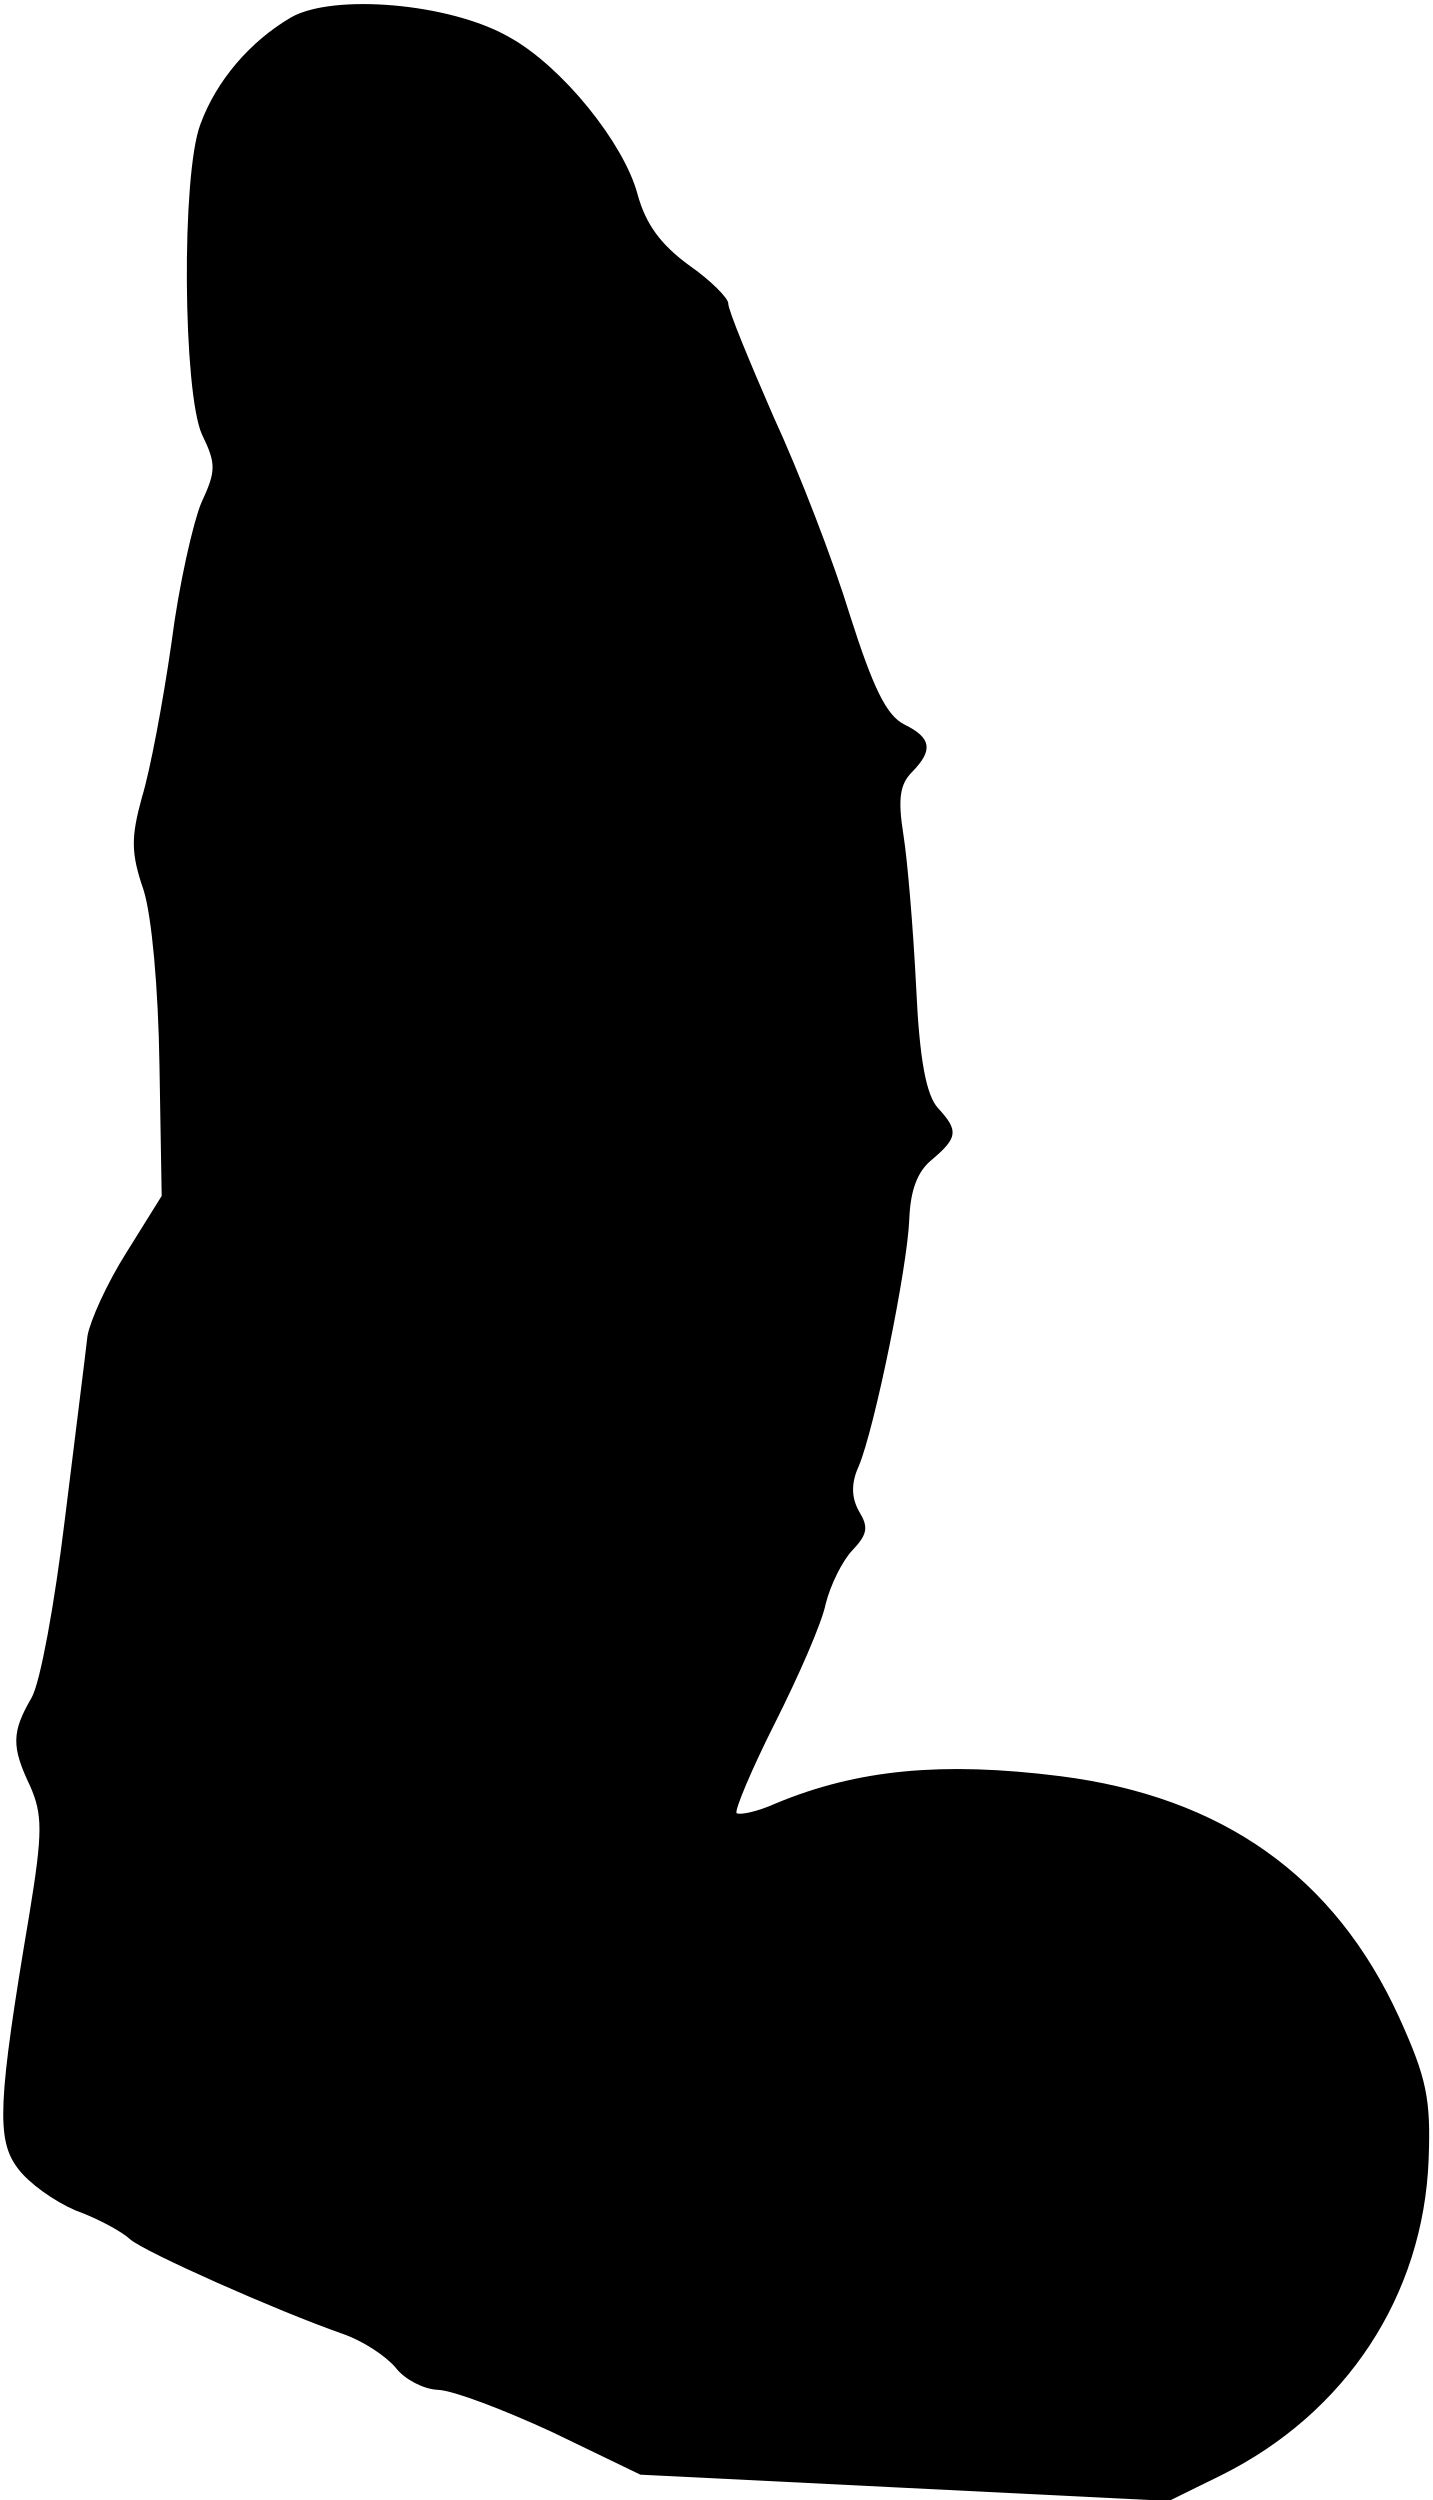
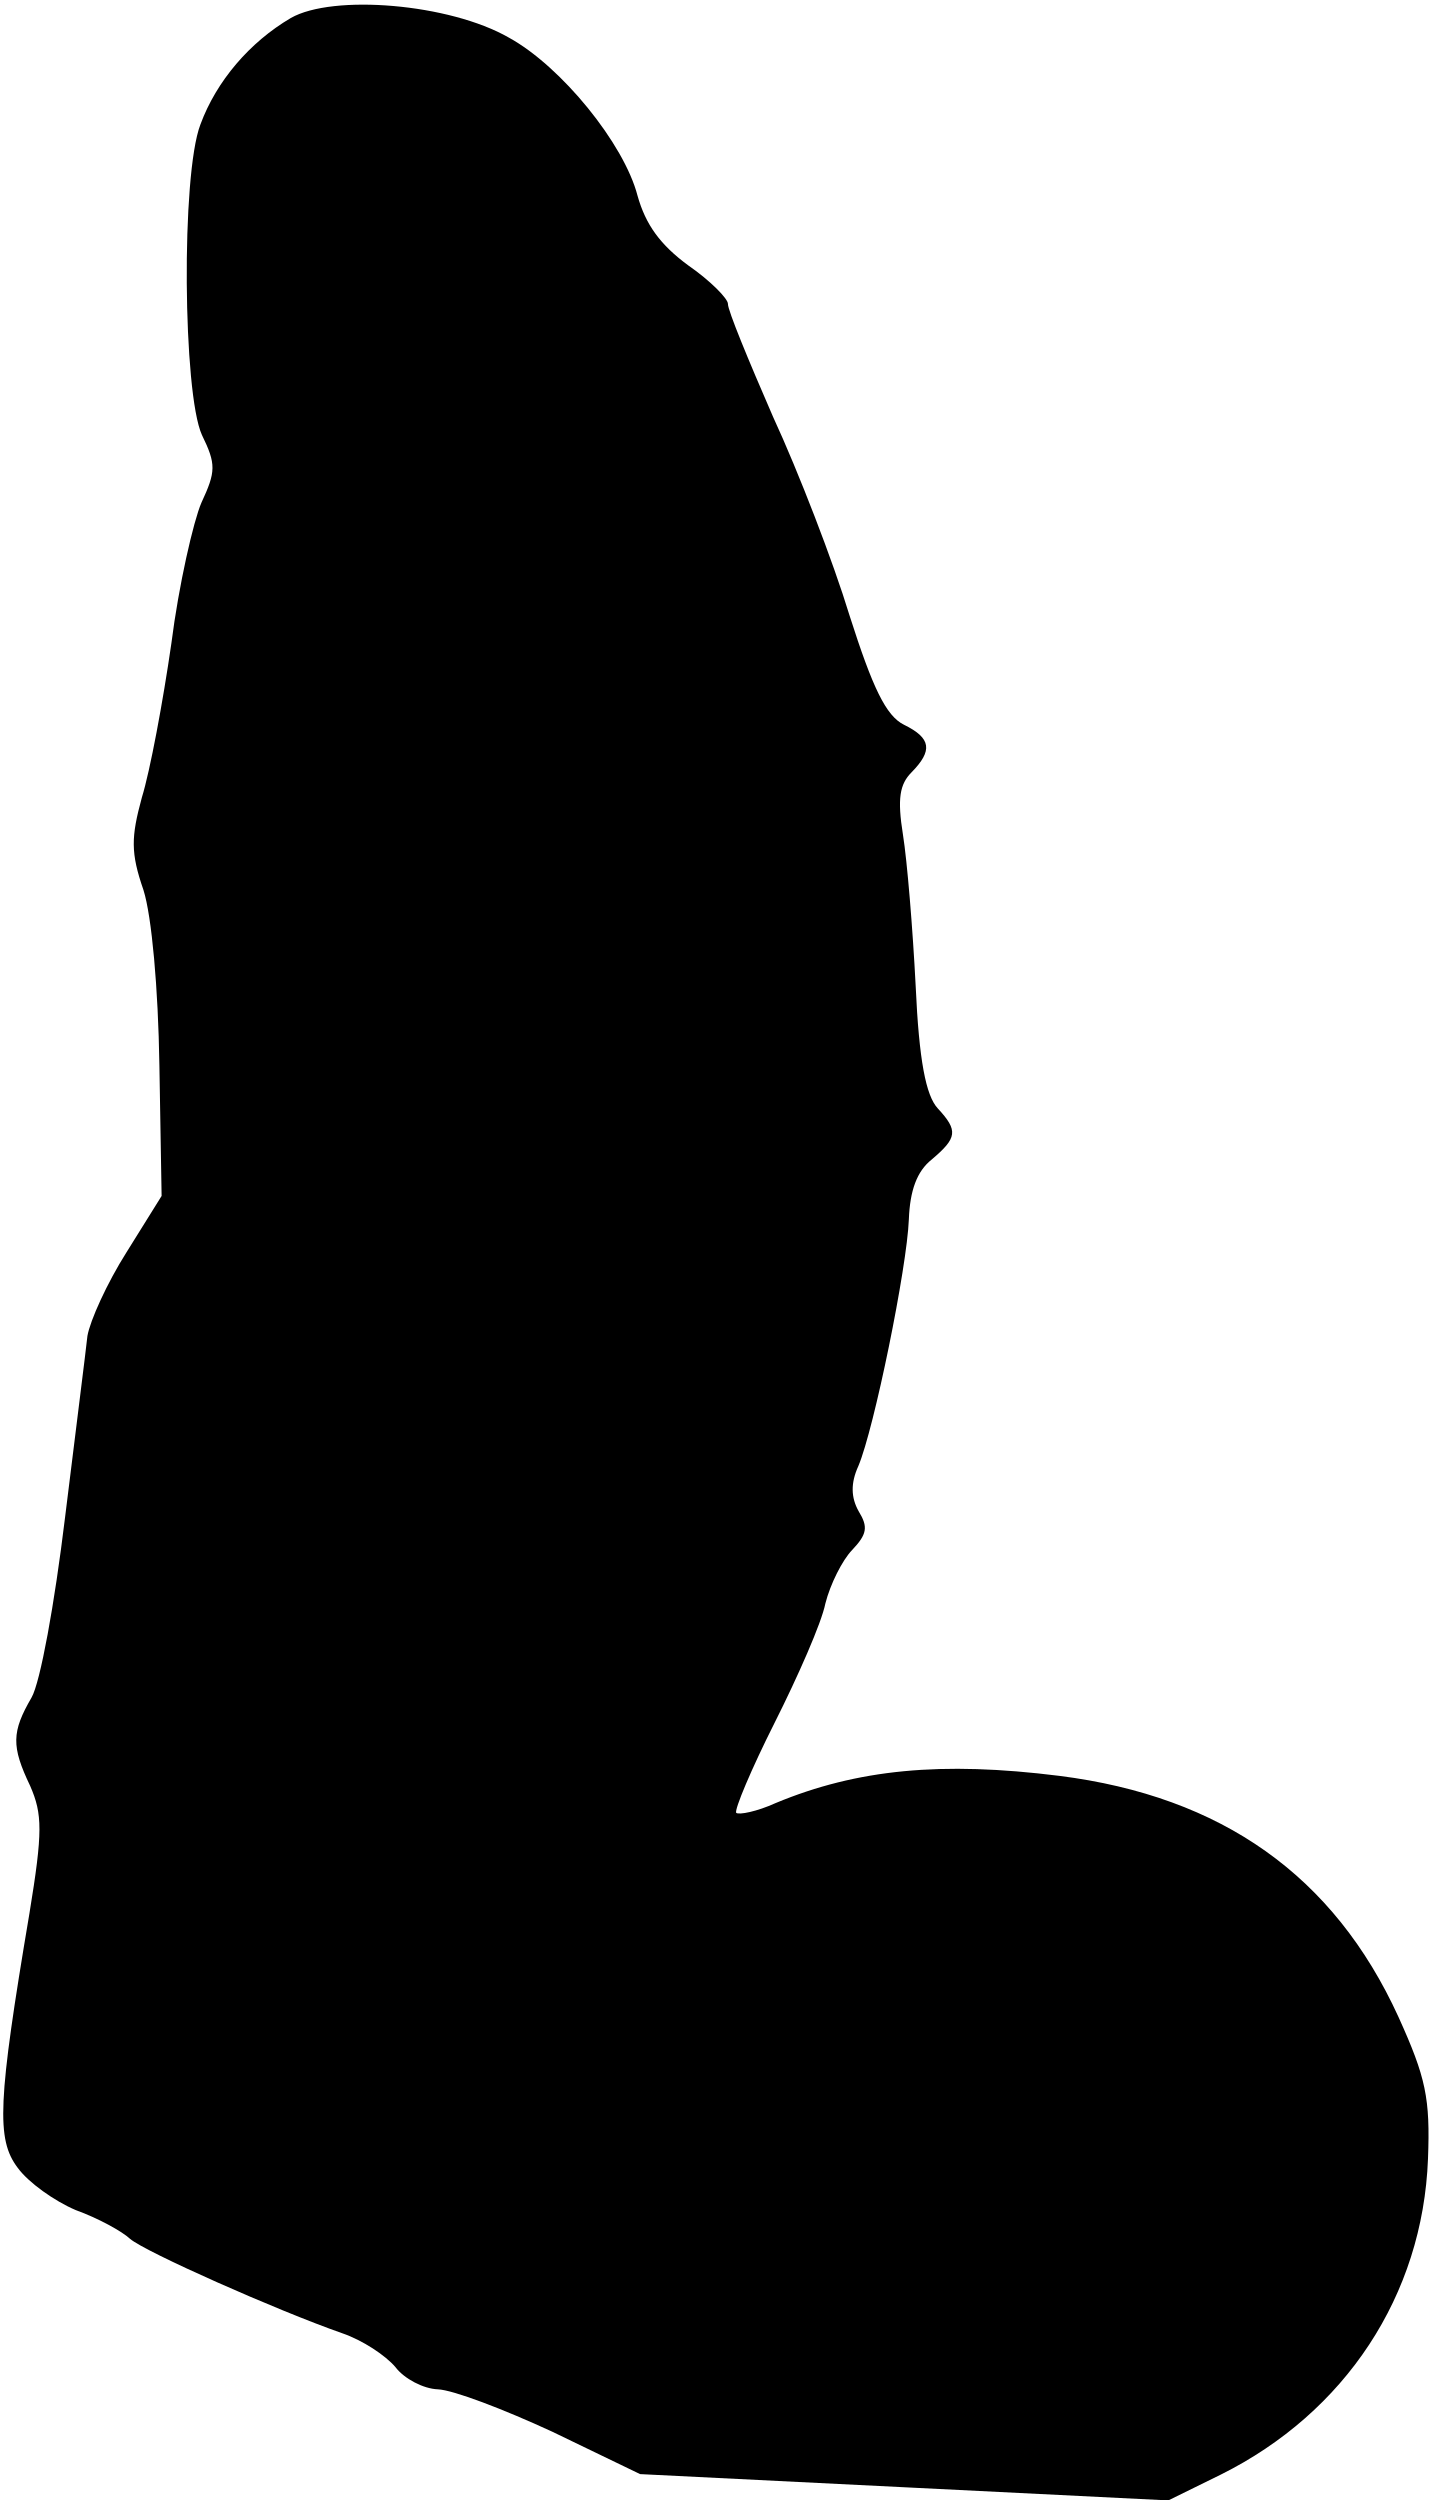
- <svg xmlns="http://www.w3.org/2000/svg" version="1.0" width="0.79" height="1.379" viewBox="0 0 0.79 1.379" preserveAspectRatio="xMidYMid meet">
+ <svg xmlns="http://www.w3.org/2000/svg" version="1.0" width="572.615" height="1000" viewBox="0 0 0.79 1.379" preserveAspectRatio="xMidYMid meet">
  <g id="canonical-orientation" transform="matrix(0.005662993 0.000215854 -0.000215854 0.005662993 0.04532934 -0.004964642)">
    <g transform="translate(0,240) scale(0.1,-0.1)" fill="#000000" stroke="none">
      <path d="M204 2382 c-39 -25 -70 -64 -84 -107 -17 -50 -7 -262 13 -302 15 -28 15 -35 2 -66 -7 -18 -19 -81 -24 -138 -6 -57 -16 -125 -23 -151 -9 -39 -9 -54 5 -90 9 -25 18 -95 22 -170 l7 -127 -32 -56 c-18 -31 -33 -68 -35 -83 -1 -15 -8 -94 -15 -177 -7 -85 -18 -162 -26 -177 -18 -34 -18 -48 2 -86 13 -27 14 -44 4 -124 -24 -185 -24 -221 -2 -248 11 -14 37 -31 58 -39 22 -7 46 -19 54 -26 15 -12 145 -64 210 -84 20 -6 43 -20 53 -31 9 -11 28 -20 42 -20 15 0 65 -17 113 -37 l87 -38 258 -3 257 -3 50 27 c119 65 190 182 190 315 0 59 -5 79 -34 137 -68 135 -180 208 -339 222 -115 10 -197 -1 -275 -37 -18 -9 -35 -13 -38 -11 -2 3 13 43 34 89 21 46 42 99 45 118 4 19 15 43 24 53 14 16 15 23 5 38 -8 13 -9 27 -2 44 14 37 40 195 40 242 0 28 6 47 20 59 24 22 25 29 4 50 -12 12 -20 46 -26 118 -5 56 -13 122 -18 147 -7 35 -5 49 6 61 20 22 18 34 -9 46 -18 8 -32 35 -57 104 -18 52 -55 138 -82 191 -26 54 -48 102 -48 108 0 5 -18 22 -40 36 -28 19 -43 38 -52 66 -15 50 -79 123 -131 149 -59 31 -173 36 -213 11z" id="outline" />
    </g>
  </g>
  <line id="main-length" data-role="main-length" x1="0.225" y1="1.018" x2="0.225" y2="0.018" display="none" />
</svg>
